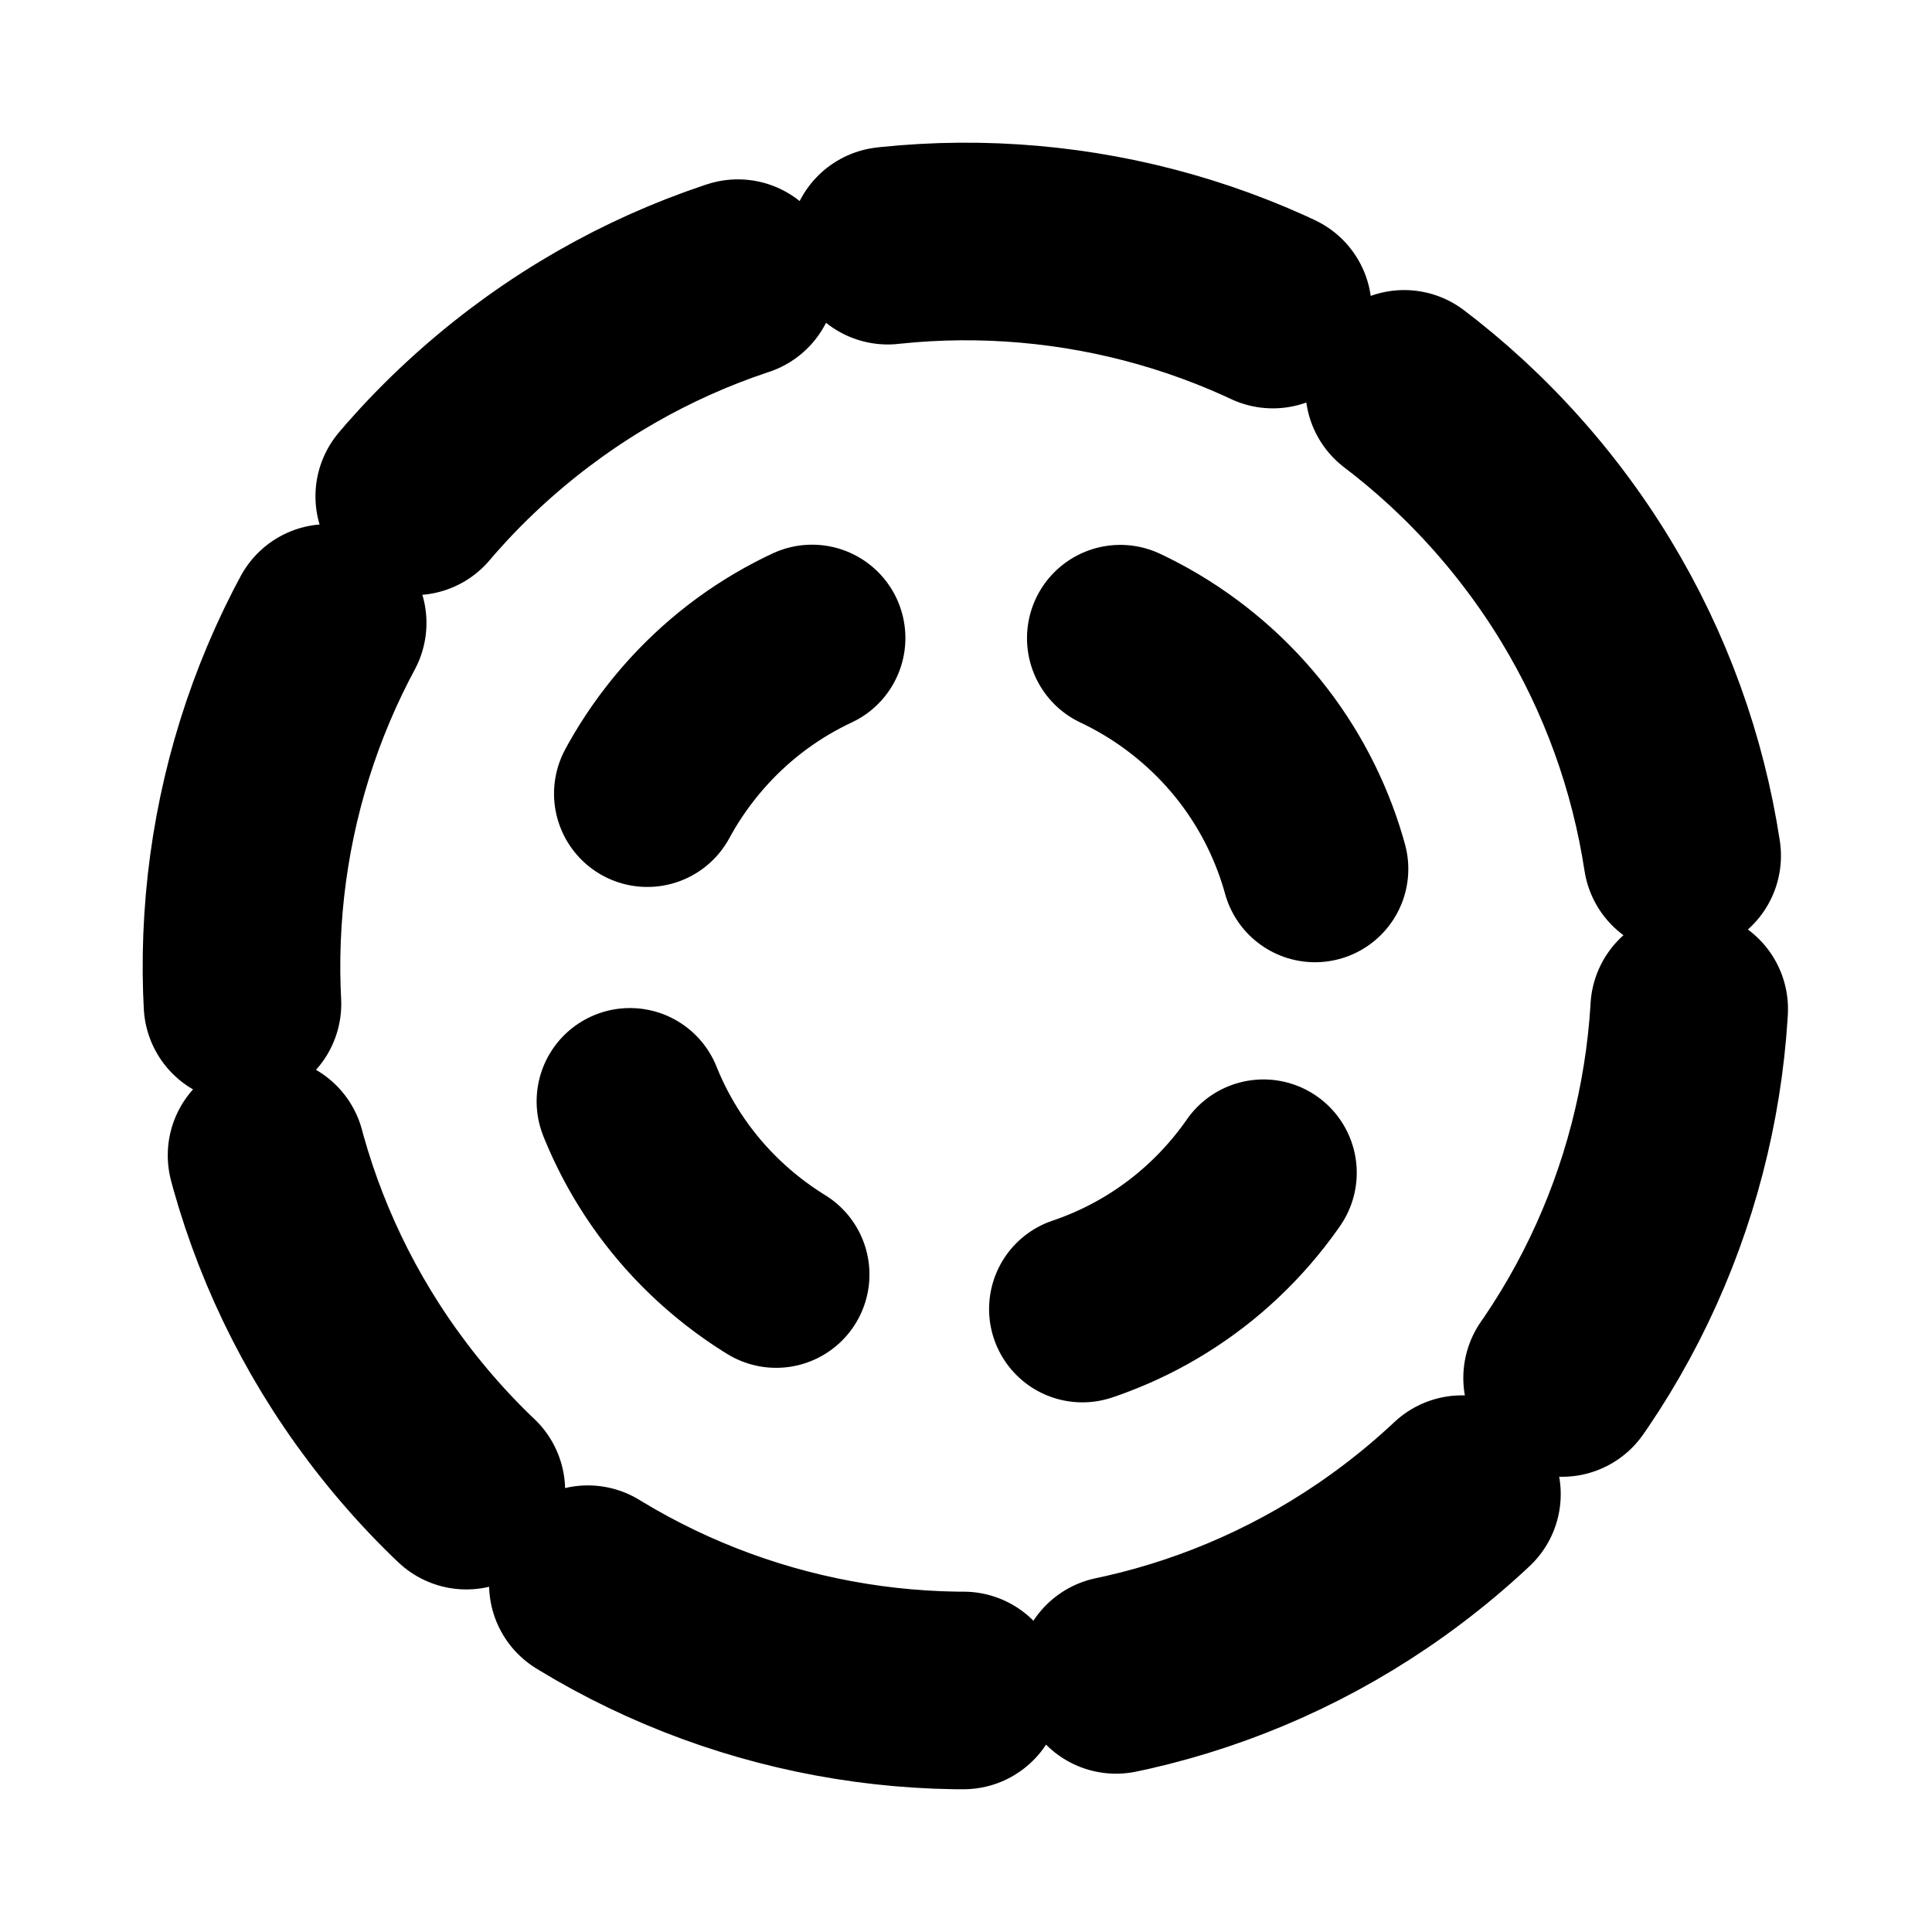
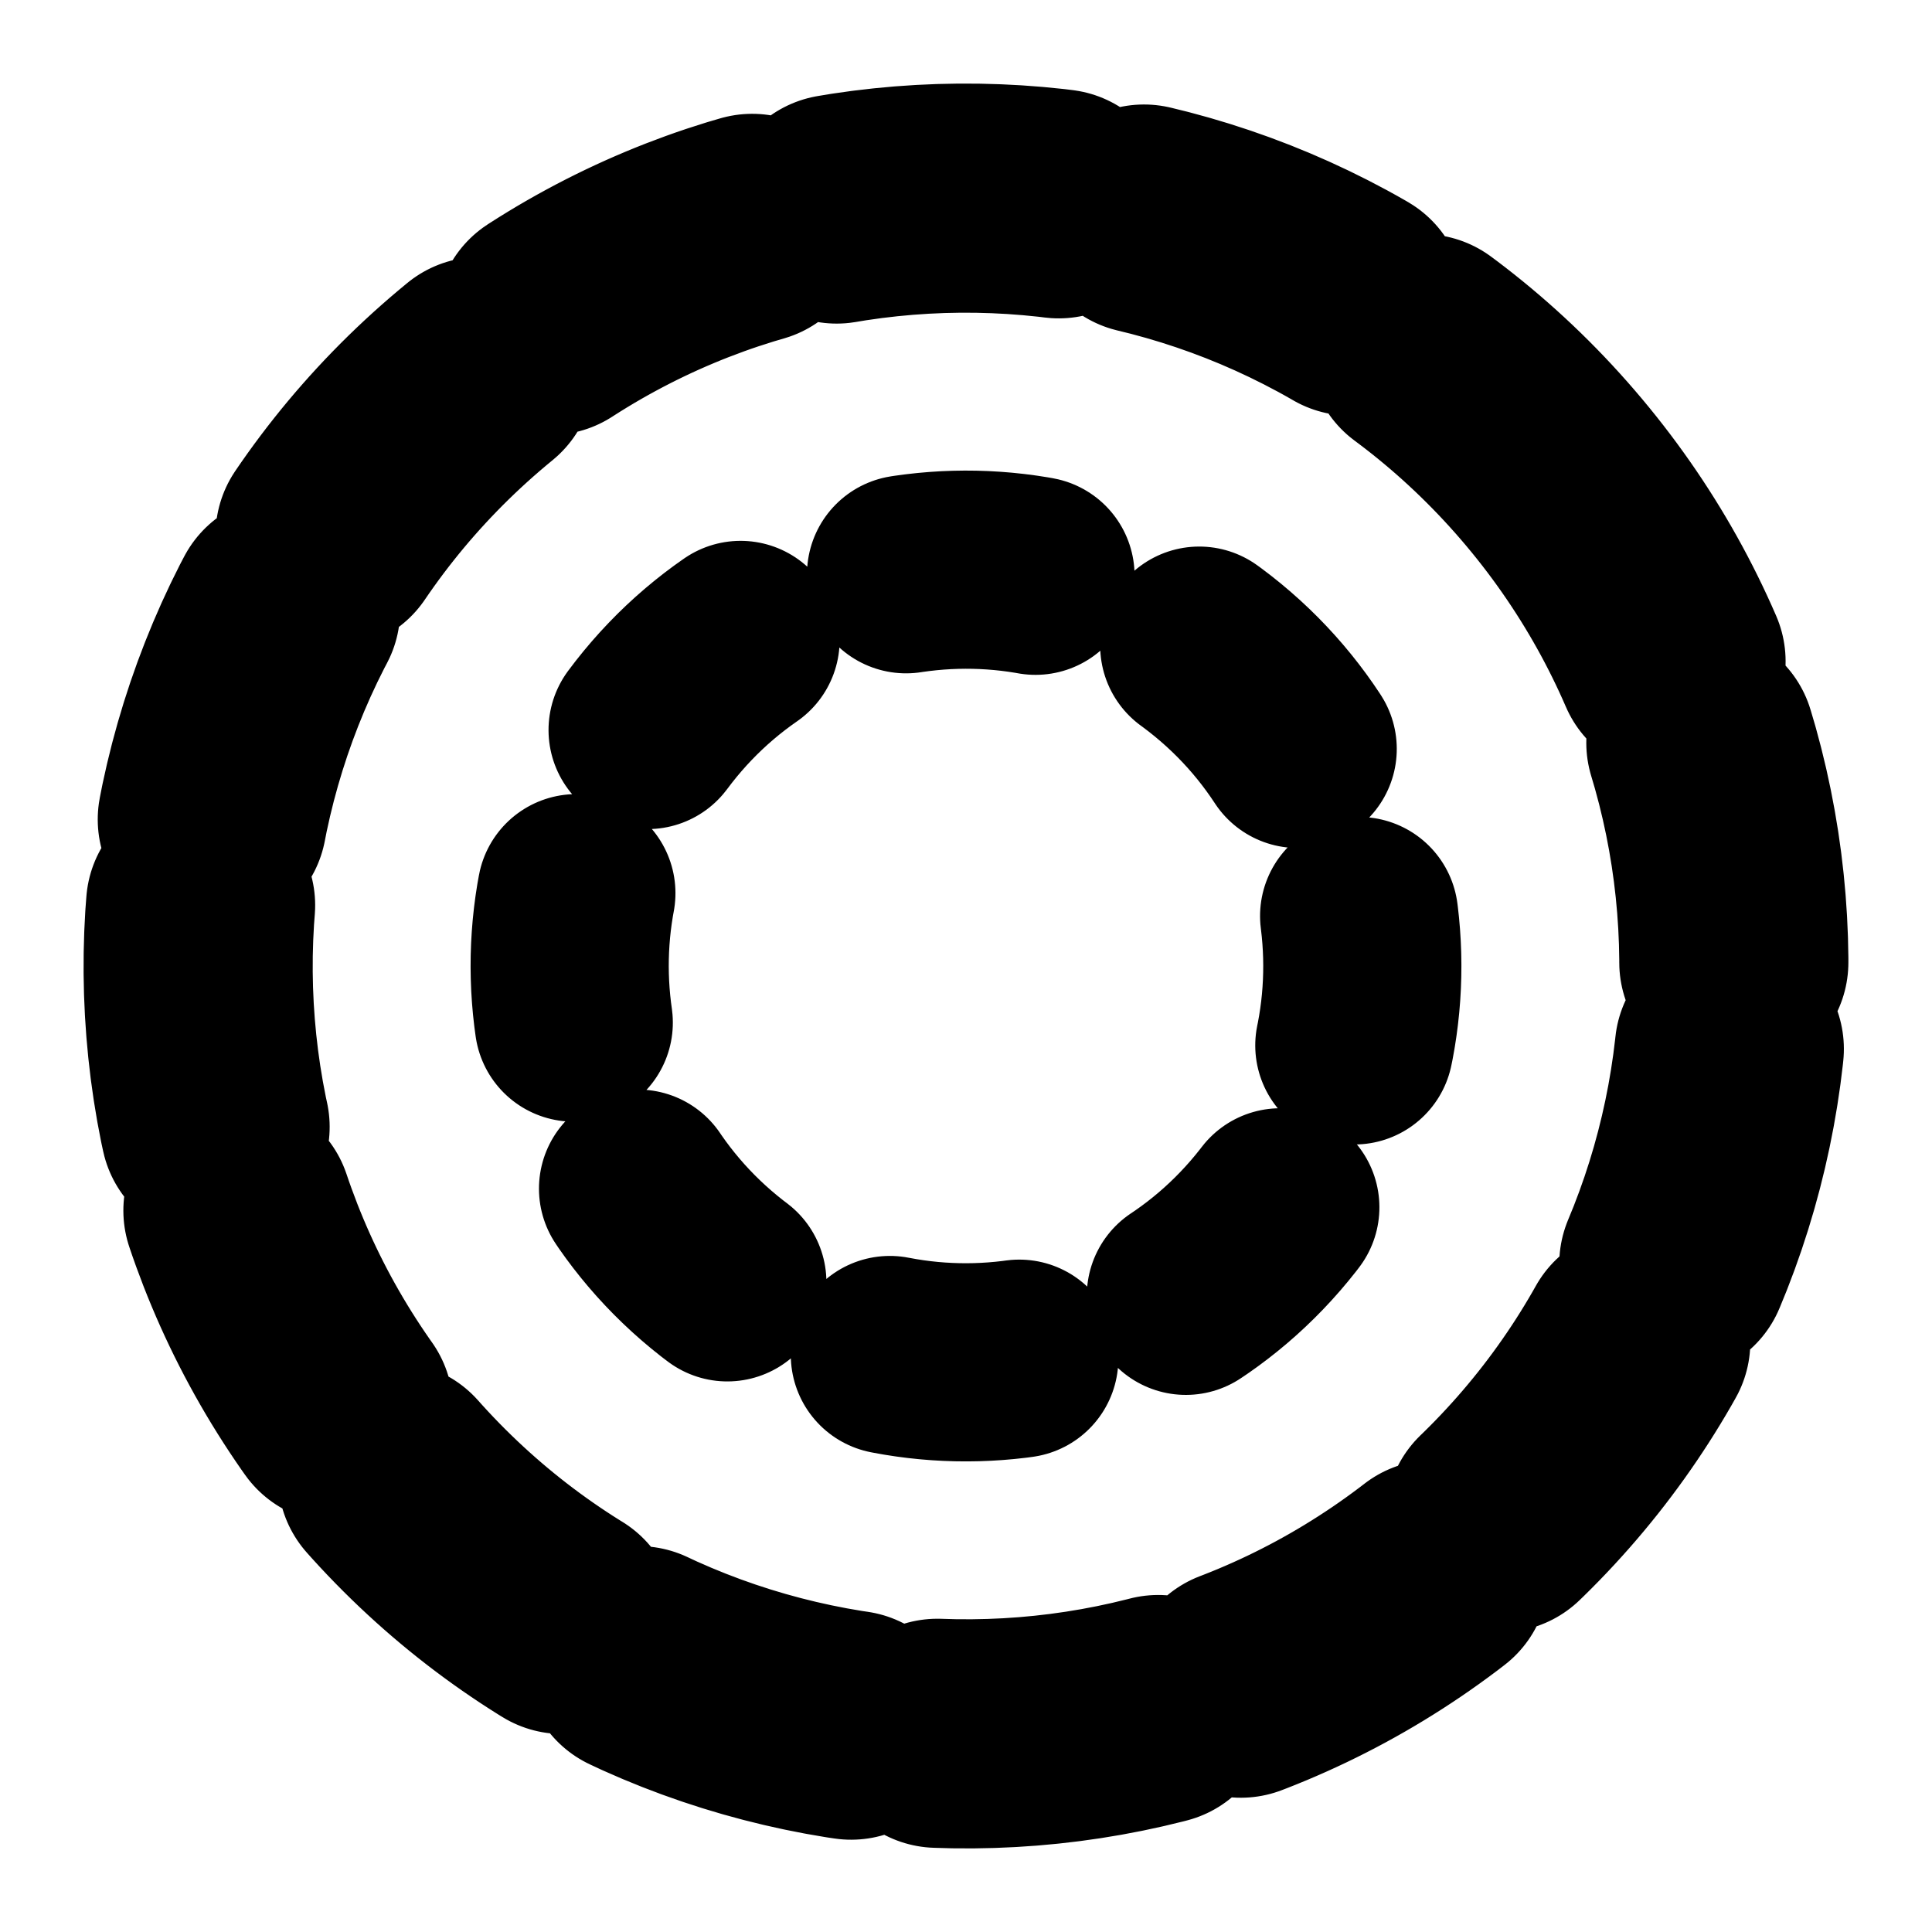
- <svg xmlns="http://www.w3.org/2000/svg" viewBox="0 0 352 352">
-   <g transform="rotate(-40 176 176)">
-     <circle cx="176" cy="176" r="132" fill="none" stroke="#000000" stroke-width="36" stroke-linecap="round" pathLength="100" stroke-dasharray="72 28" />
+ <svg xmlns="http://www.w3.org/2000/svg" viewBox="200 200 624 624">
+   <g transform="rotate(-40 512 512)">
+     <circle cx="512" cy="512" r="248" fill="none" stroke="#000000" stroke-width="74" stroke-linecap="round" pathLength="100" stroke-dasharray="72 28" />
  </g>
-   <g transform="rotate(-52 176 176)">
-     <circle cx="176" cy="176" r="66" fill="none" stroke="#000000" stroke-width="34" stroke-linecap="round" pathLength="100" stroke-dasharray="42 58" />
+   <g transform="rotate(-52 512 512)">
+     <circle cx="512" cy="512" r="128" fill="none" stroke="#000000" stroke-width="64" stroke-linecap="round" pathLength="100" stroke-dasharray="42 58" />
  </g>
</svg>
